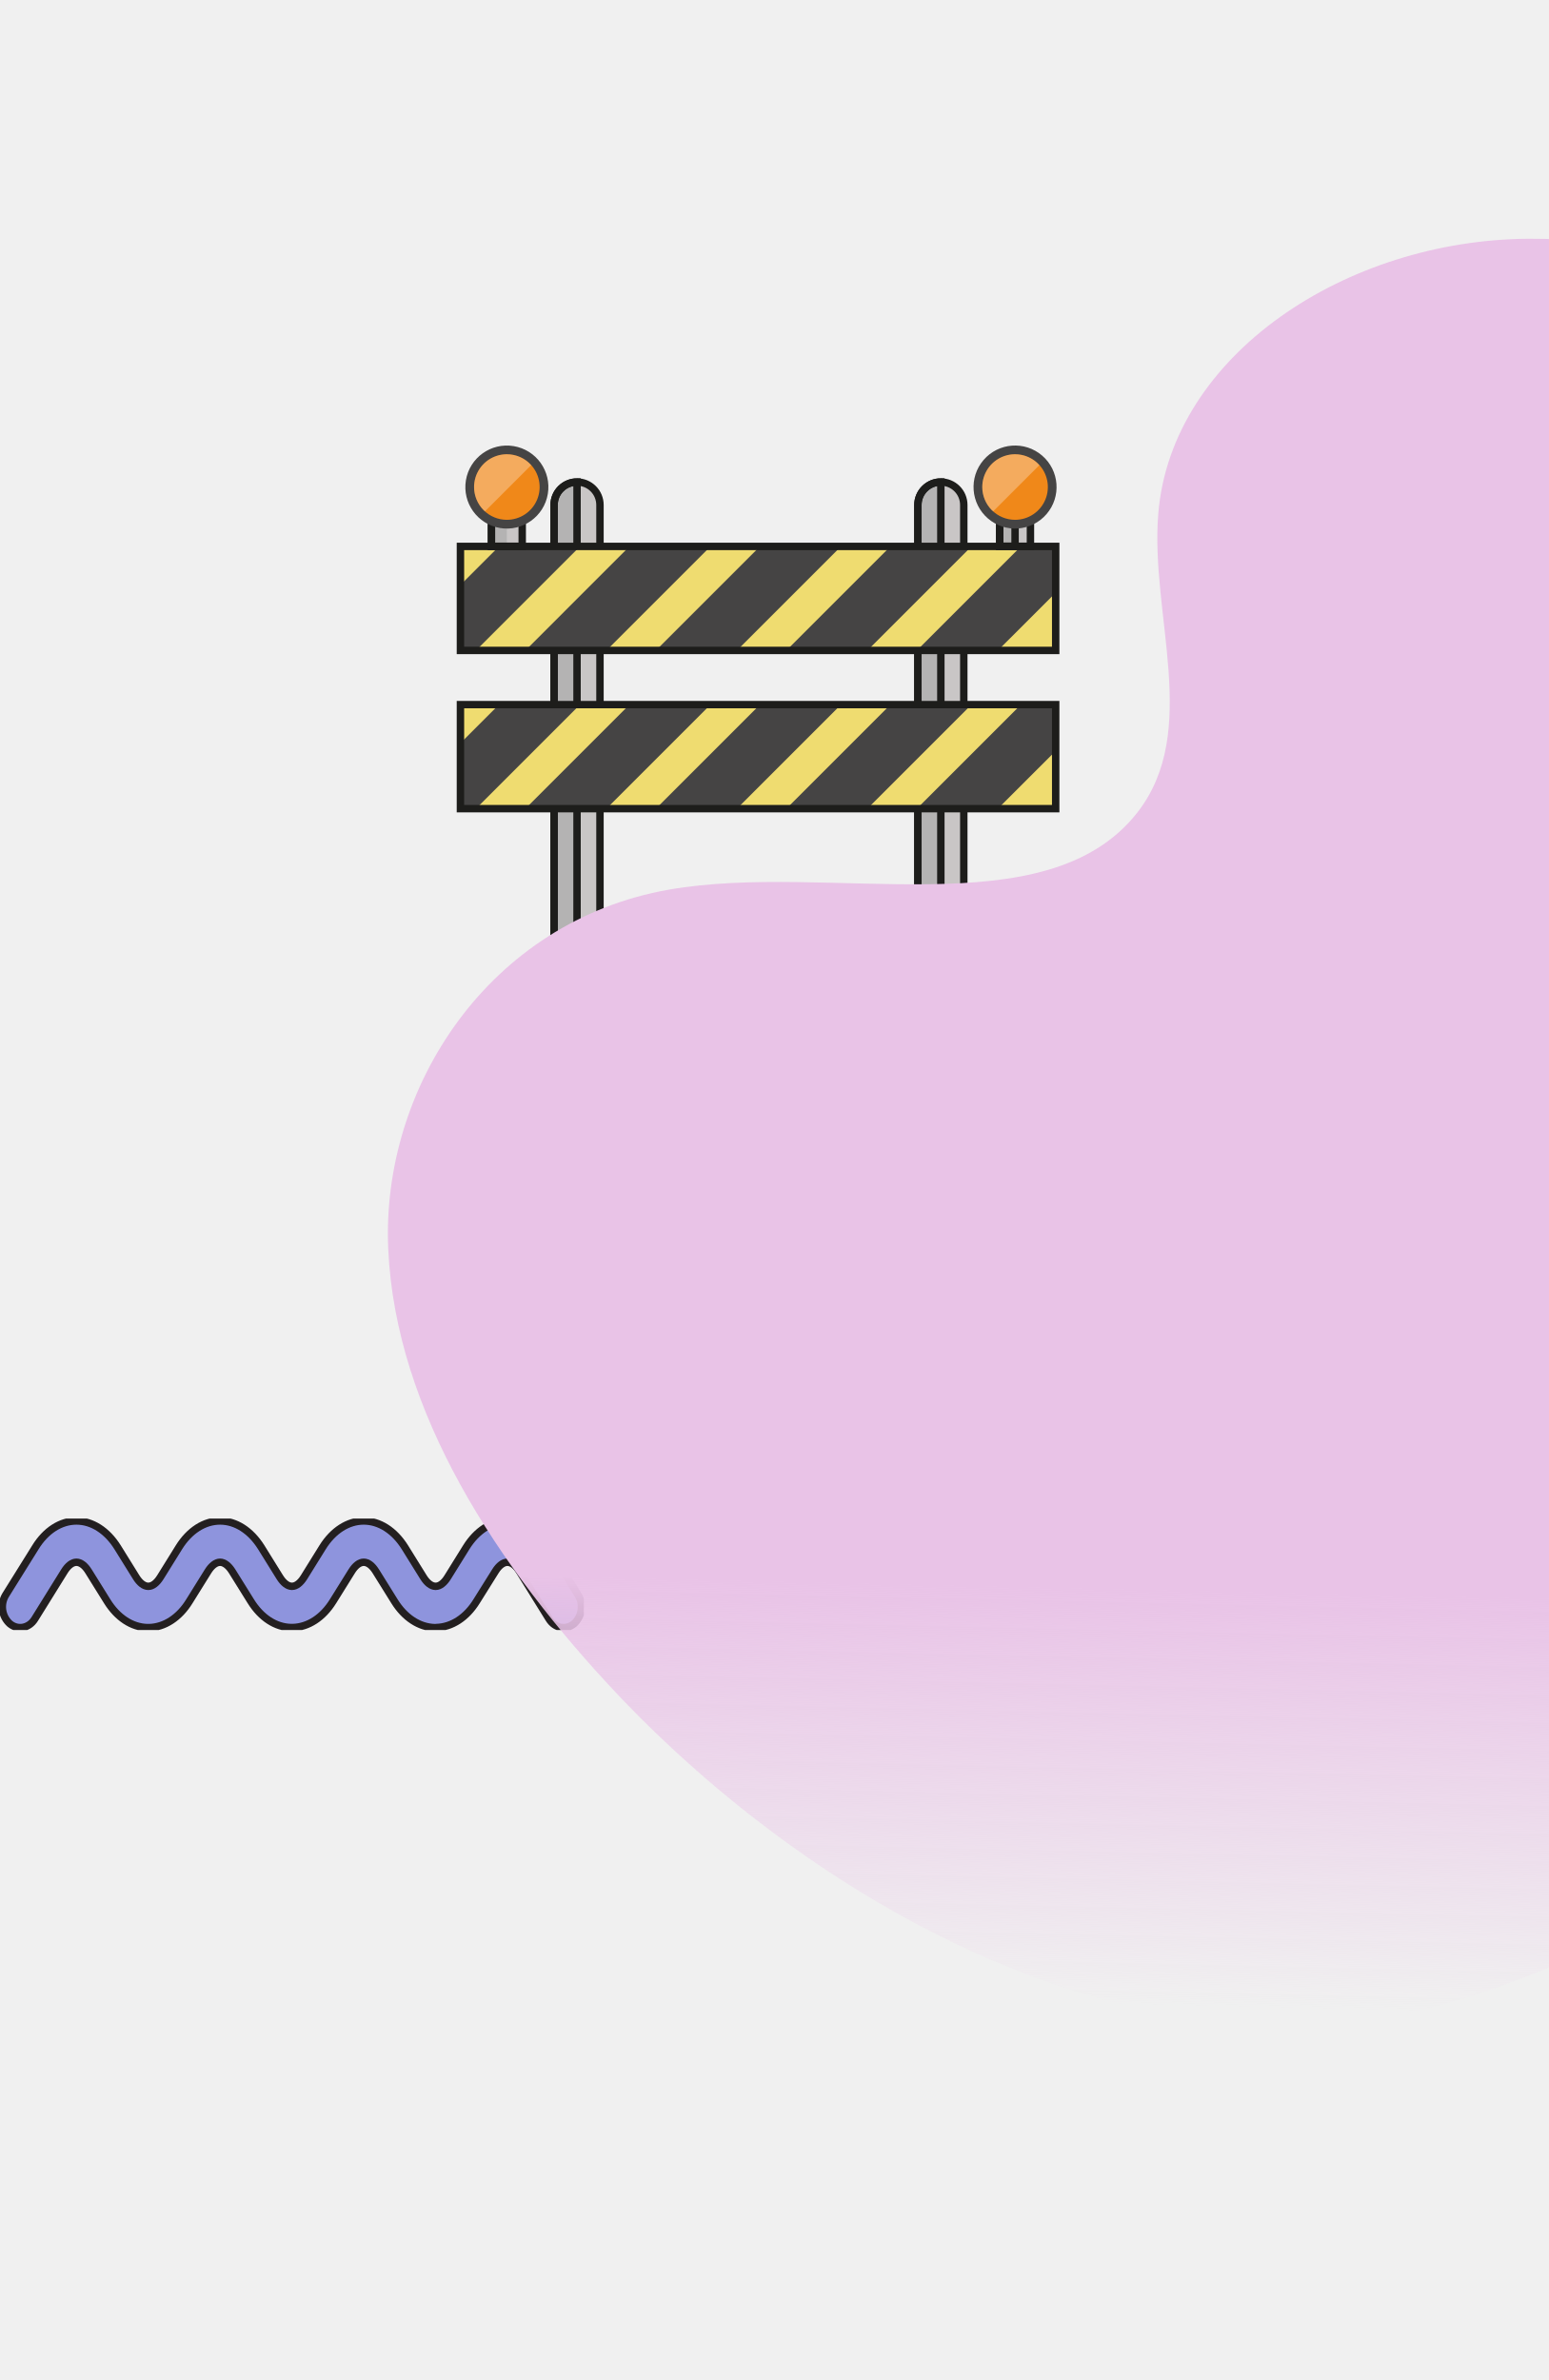
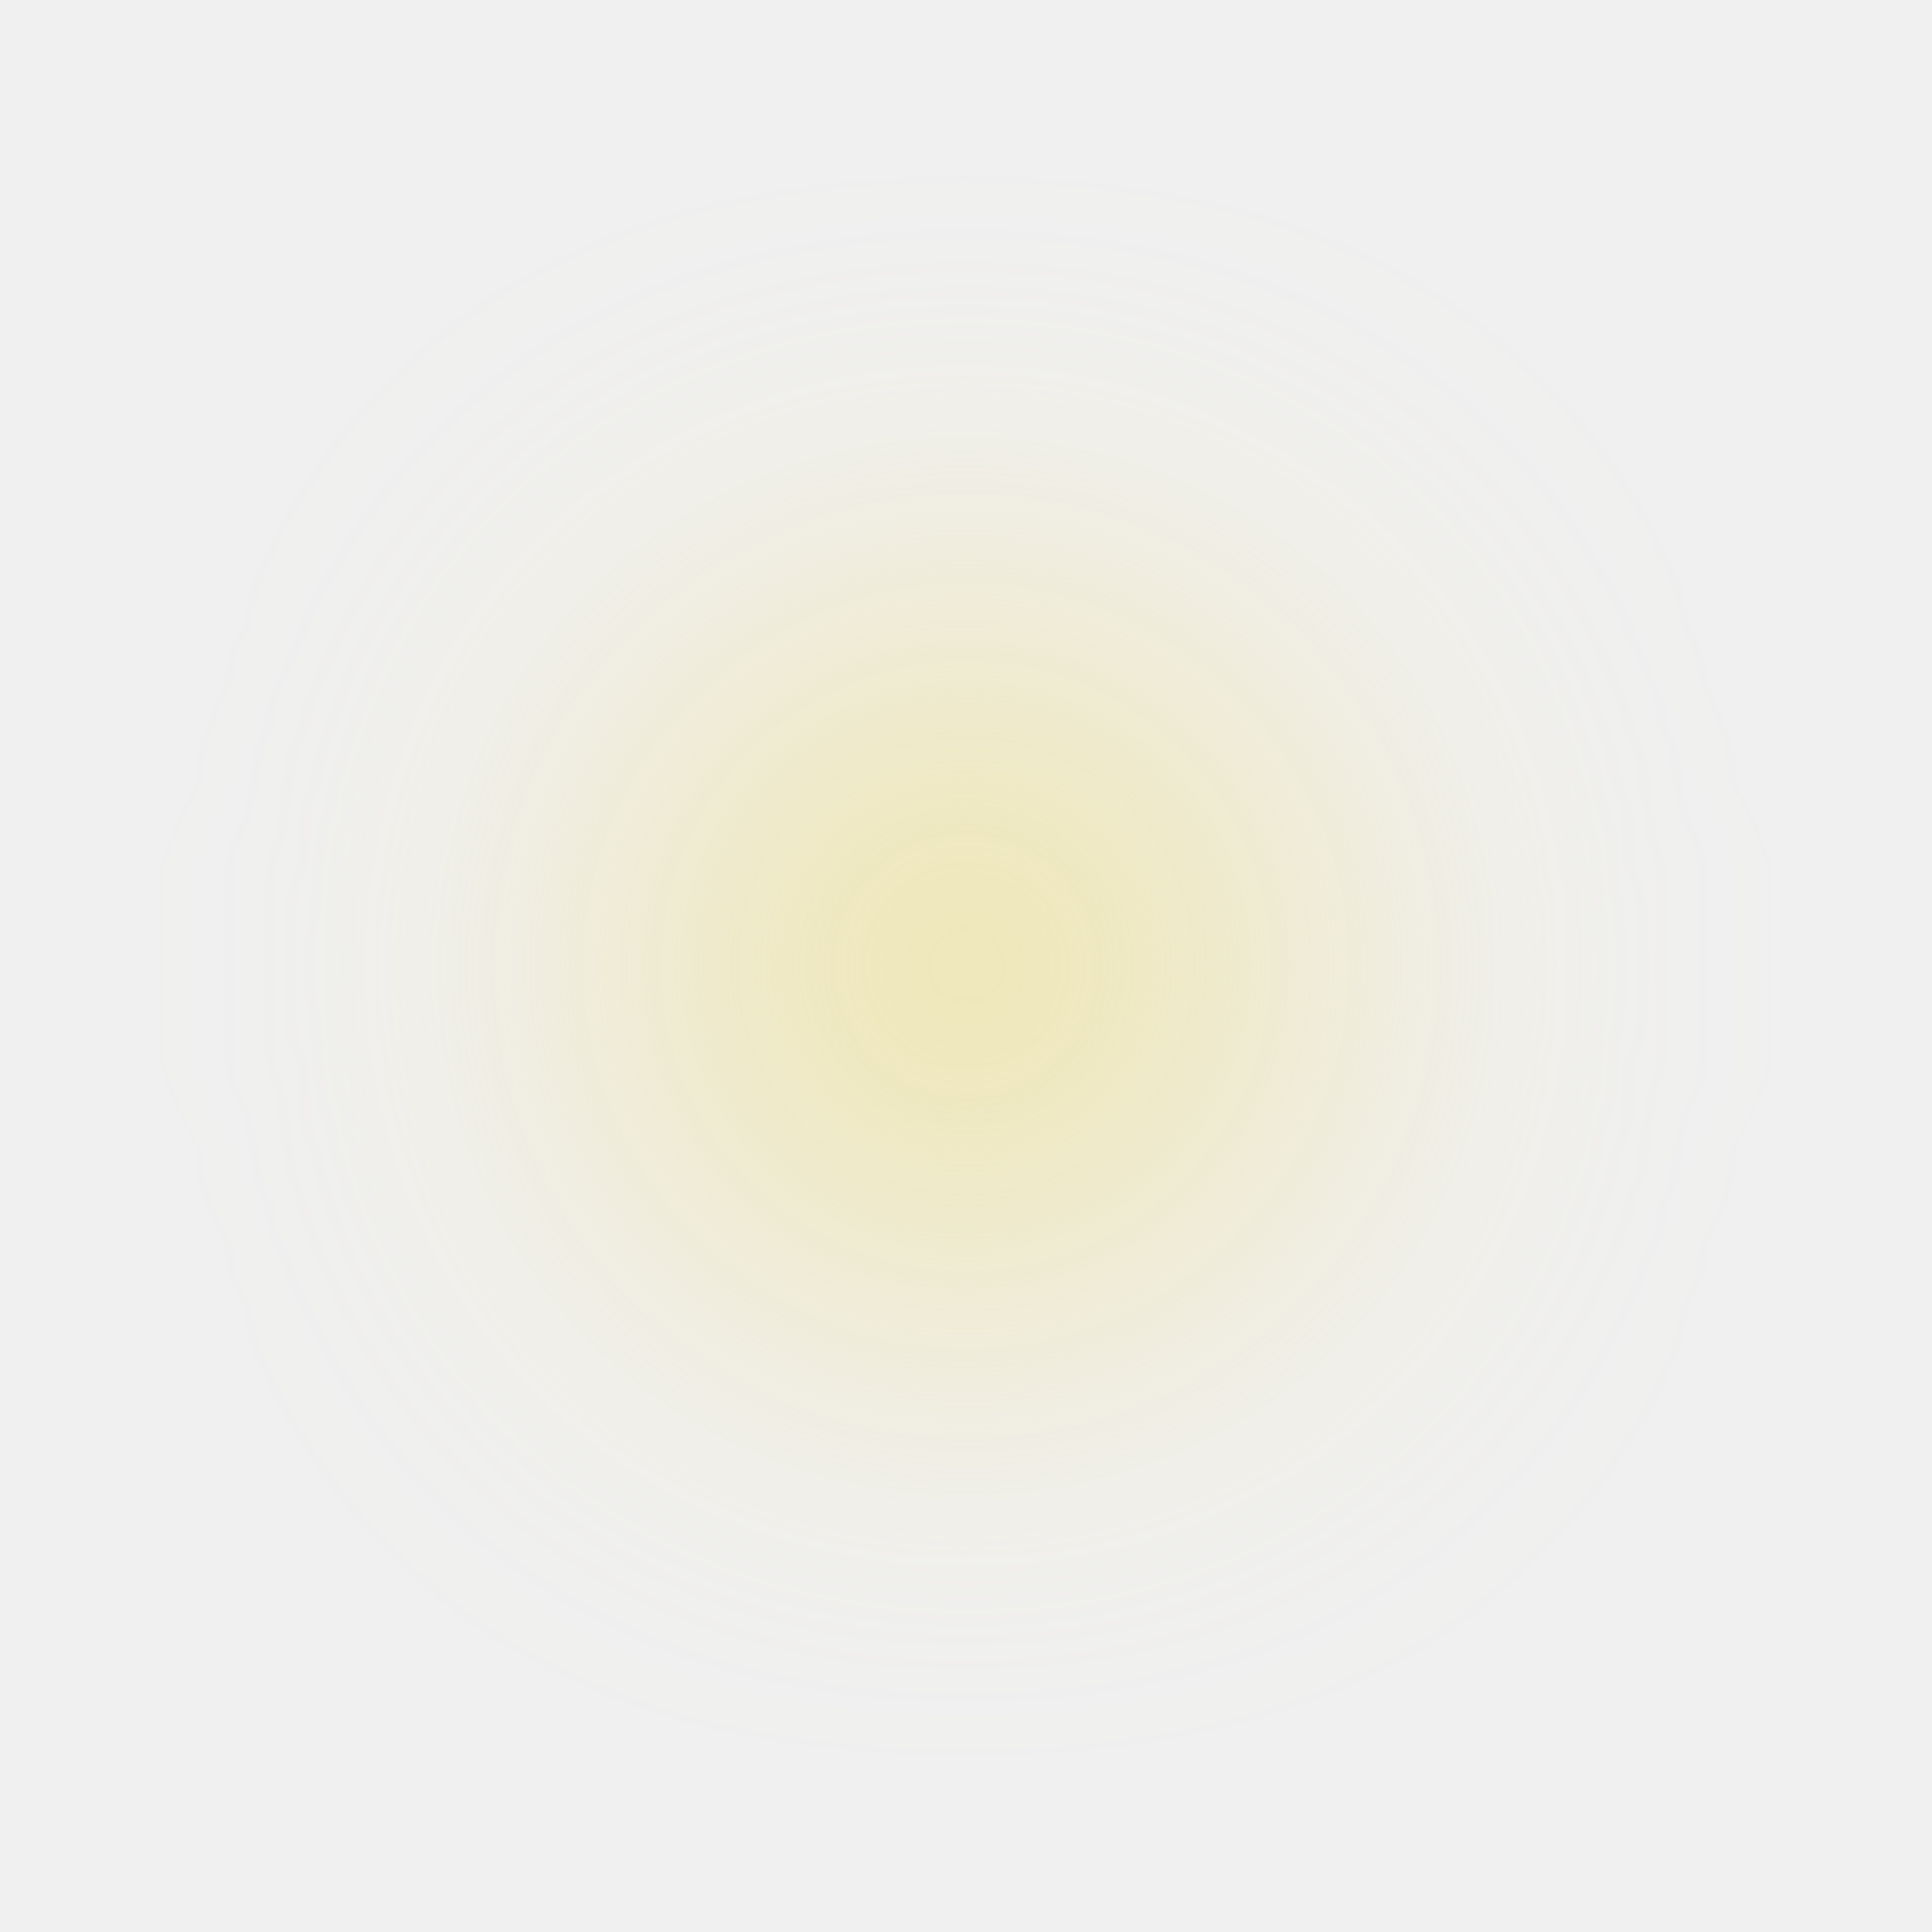
- <svg xmlns="http://www.w3.org/2000/svg" width="417" height="641" viewBox="0 0 417 641" fill="none">
-   <g clip-path="url(#clip0_526_391)">
-     <path d="M117.307 438.365H117.065C112.916 438.263 108.963 435.69 106.218 431.241L101.229 423.228C100.238 421.633 99.082 420.756 97.957 420.756C96.832 420.756 95.682 421.633 94.691 423.228L89.702 431.241C86.951 435.69 82.998 438.231 78.855 438.339H78.378C74.229 438.263 70.276 435.69 67.531 431.241L62.543 423.228C61.551 421.633 60.369 420.756 59.27 420.756C58.171 420.756 56.995 421.633 56.004 423.228L51.016 431.241C48.296 435.69 44.311 438.263 40.168 438.358H39.692C35.542 438.27 31.59 435.69 28.844 431.241L23.856 423.228C22.877 421.633 21.702 420.756 20.583 420.756C19.465 420.756 18.302 421.633 17.317 423.228L9.355 436.045C7.804 438.536 4.799 439.108 2.644 437.316C1.583 436.355 0.892 435.054 0.69 433.637C0.488 432.219 0.788 430.776 1.539 429.557L9.533 416.74C12.303 412.222 16.345 409.636 20.583 409.636C24.822 409.636 28.844 412.222 31.672 416.74L36.66 424.772C37.633 426.342 38.783 427.219 39.882 427.238H39.971C41.077 427.238 42.221 426.342 43.199 424.772L48.188 416.74C50.99 412.222 55.032 409.636 59.27 409.636C63.509 409.636 67.531 412.222 70.359 416.74L75.347 424.772C76.326 426.342 77.47 427.219 78.575 427.238H78.658C79.764 427.238 80.907 426.342 81.886 424.772L86.874 416.74C89.677 412.228 93.718 409.636 97.957 409.636C102.195 409.636 106.218 412.222 109.046 416.74L114.034 424.772C115.013 426.342 116.156 427.219 117.262 427.238H117.351C118.45 427.238 119.601 426.342 120.573 424.772L125.561 416.74C128.364 412.222 132.405 409.636 136.624 409.636C140.844 409.636 144.885 412.222 147.707 416.74L155.688 429.557C156.438 430.776 156.738 432.218 156.538 433.635C156.337 435.052 155.648 436.354 154.589 437.316C152.428 439.108 149.423 438.536 147.872 436.045L139.916 423.228C138.925 421.633 137.768 420.756 136.65 420.756C135.531 420.756 134.369 421.633 133.377 423.228L128.364 431.241C125.618 435.69 121.666 438.231 117.516 438.339L117.307 438.365Z" fill="#8E94DD" stroke="#231F20" stroke-width="2" stroke-miterlimit="10" />
+ <svg xmlns="http://www.w3.org/2000/svg" width="1100" height="1100" viewBox="0 0 1100 1100" fill="none">
+   <g filter="url(#filter0_f_564_383)">
+     <circle cx="550" cy="550" r="200" fill="#EFDC70" fill-opacity="0.5" />
  </g>
-   <g clip-path="url(#clip1_526_391)">
-     <path d="M259.559 274H247.199V136C247.199 134.361 247.85 132.789 249.009 131.63C250.168 130.471 251.74 129.82 253.379 129.82C255.018 129.82 256.59 130.471 257.749 131.63C258.908 132.789 259.559 134.361 259.559 136V274Z" fill="#C9C6C6" />
-     <path d="M253.379 129.82C251.74 129.82 250.168 130.471 249.009 131.63C247.85 132.789 247.199 134.361 247.199 136V274H253.379V129.82Z" fill="#B4B3B3" />
-     <path d="M161.579 274H149.219V136C149.219 134.361 149.87 132.789 151.029 131.63C152.188 130.471 153.76 129.82 155.399 129.82C157.038 129.82 158.61 130.471 159.769 131.63C160.928 132.789 161.579 134.361 161.579 136V274Z" fill="#C9C6C6" />
-     <path d="M155.399 129.82C153.76 129.82 152.188 130.471 151.029 131.63C149.87 132.789 149.219 134.361 149.219 136V274H155.399V129.82Z" fill="#B4B3B3" />
-     <path d="M259.559 274H247.199V136C247.199 134.361 247.85 132.789 249.009 131.63C250.168 130.471 251.74 129.82 253.379 129.82V129.82C255.018 129.82 256.59 130.471 257.749 131.63C258.908 132.789 259.559 134.361 259.559 136V274Z" stroke="#1D1D1B" stroke-width="2" stroke-miterlimit="10" />
-     <path d="M253.379 129.82C251.74 129.82 250.168 130.471 249.009 131.63C247.85 132.789 247.199 134.361 247.199 136V274H253.379V129.82Z" stroke="#1D1D1B" stroke-width="2" stroke-miterlimit="10" />
-     <path d="M161.579 274H149.219V136C149.219 134.361 149.87 132.789 151.029 131.63C152.188 130.471 153.76 129.82 155.399 129.82V129.82C157.038 129.82 158.61 130.471 159.769 131.63C160.928 132.789 161.579 134.361 161.579 136V274Z" stroke="#1D1D1B" stroke-width="2" stroke-miterlimit="10" />
-     <path d="M155.399 129.82C153.76 129.82 152.188 130.471 151.029 131.63C149.87 132.789 149.219 134.361 149.219 136V274H155.399V129.82Z" stroke="#1D1D1B" stroke-width="2" stroke-miterlimit="10" />
-     <path d="M284.539 147.12H124.229V175.14H284.539V147.12Z" fill="#EFDC70" />
-     <path d="M134.429 147.12L124.229 157.32V175.14H128.229L156.249 147.12H134.429Z" fill="#454444" />
-     <path d="M163.369 175.14L191.389 147.12H169.569L141.549 175.14H163.369Z" fill="#454444" />
-     <path d="M198.509 175.14L226.529 147.12H204.709L176.689 175.14H198.509Z" fill="#454444" />
-     <path d="M233.65 175.14L261.67 147.12H239.85L211.83 175.14H233.65Z" fill="#454444" />
-     <path d="M268.789 175.14L284.549 159.39V147.12H274.989L246.969 175.14H268.789Z" fill="#454444" />
-     <path d="M284.539 189.729H124.229V217.749H284.539V189.729Z" fill="#EFDC70" />
-     <path d="M134.429 189.729L124.229 199.929V217.749H128.229L156.249 189.729H134.429Z" fill="#454444" />
-     <path d="M163.369 217.749L191.389 189.729H169.569L141.549 217.749H163.369Z" fill="#454444" />
-     <path d="M198.509 217.749L226.529 189.729H204.709L176.689 217.749H198.509Z" fill="#454444" />
-     <path d="M233.65 217.749L261.67 189.729H239.85L211.83 217.749H233.65Z" fill="#454444" />
-     <path d="M268.789 217.749L284.549 201.999V189.729H274.989L246.969 217.749H268.789Z" fill="#454444" />
-     <path d="M136.499 139.92H132.359V147.13H136.499V139.92Z" stroke="#1D1D1B" stroke-width="2" stroke-miterlimit="10" />
-     <path d="M140.639 139.92H132.359V147.13H140.639V139.92Z" fill="#C9C6C6" />
-     <path d="M136.499 139.92H132.359V147.13H136.499V139.92Z" fill="#B4B3B3" />
-     <path d="M140.639 139.92H132.359V147.13H140.639V139.92Z" stroke="#1D1D1B" stroke-width="2" stroke-miterlimit="10" />
-     <path d="M147.534 133.018C148.549 126.928 144.434 121.168 138.344 120.153C132.253 119.138 126.493 123.253 125.478 129.343C124.463 135.434 128.578 141.194 134.669 142.209C140.759 143.223 146.519 139.109 147.534 133.018Z" fill="#454444" />
-     <path d="M127.67 131.18C127.668 129.433 128.184 127.725 129.153 126.271C130.122 124.818 131.501 123.685 133.114 123.015C134.727 122.345 136.503 122.169 138.216 122.508C139.93 122.848 141.504 123.688 142.74 124.923C143.976 126.157 144.818 127.73 145.16 129.444C145.501 131.157 145.327 132.933 144.659 134.547C143.991 136.161 142.859 137.54 141.407 138.511C139.954 139.482 138.247 140 136.5 140C134.16 140 131.915 139.071 130.26 137.417C128.604 135.763 127.673 133.52 127.67 131.18Z" fill="#F08819" />
-     <path opacity="0.3" d="M136.5 122.35C134.715 122.349 132.972 122.889 131.501 123.9C130.03 124.911 128.9 126.344 128.261 128.011C127.622 129.677 127.503 131.498 127.921 133.234C128.338 134.969 129.273 136.537 130.6 137.73L143.05 125.27C142.225 124.35 141.215 123.614 140.086 123.111C138.958 122.608 137.736 122.349 136.5 122.35Z" fill="white" />
-     <path d="M277.509 139.92H269.229V147.13H277.509V139.92Z" fill="#C9C6C6" />
-     <path d="M273.369 139.92H269.229V147.13H273.369V139.92Z" fill="#B4B3B3" />
-     <path d="M273.369 139.92H269.229V147.13H273.369V139.92Z" stroke="#1D1D1B" stroke-width="2" stroke-miterlimit="10" />
-     <path d="M277.509 139.92H269.229V147.13H277.509V139.92Z" stroke="#1D1D1B" stroke-width="2" stroke-miterlimit="10" />
-     <path d="M281.845 138.46C285.869 133.777 285.335 126.719 280.651 122.695C275.968 118.671 268.91 119.205 264.886 123.888C260.862 128.572 261.396 135.63 266.079 139.654C270.763 143.678 277.821 143.144 281.845 138.46Z" fill="#454444" />
-     <path d="M264.539 131.18C264.537 129.433 265.053 127.725 266.022 126.271C266.991 124.818 268.37 123.685 269.983 123.015C271.596 122.345 273.372 122.169 275.086 122.508C276.799 122.848 278.373 123.688 279.609 124.923C280.845 126.157 281.687 127.73 282.029 129.444C282.37 131.157 282.196 132.933 281.528 134.547C280.86 136.161 279.728 137.54 278.276 138.511C276.823 139.482 275.116 140 273.369 140C271.029 140 268.785 139.071 267.129 137.417C265.473 135.763 264.542 133.52 264.539 131.18Z" fill="#F08819" />
-     <path opacity="0.3" d="M273.37 122.35C271.584 122.347 269.839 122.886 268.367 123.896C266.894 124.906 265.763 126.339 265.122 128.006C264.482 129.673 264.362 131.495 264.779 133.231C265.197 134.967 266.131 136.536 267.46 137.73L279.92 125.27C279.094 124.351 278.083 123.616 276.955 123.113C275.827 122.61 274.605 122.35 273.37 122.35Z" fill="white" />
-     <path d="M284.31 147.16H124V175.18H284.31V147.16Z" stroke="#1D1D1B" stroke-width="2" stroke-miterlimit="10" />
-     <path d="M284.31 189.77H124V217.79H284.31V189.77Z" stroke="#1D1D1B" stroke-width="2" stroke-miterlimit="10" />
-   </g>
-   <path d="M563.045 161.004C578.513 217.493 643.367 267.94 673.078 301.861C700.259 332.846 744.179 406.779 731.619 447.351C718.939 487.75 671.837 518.894 623.335 509.735C602.245 505.709 582.751 495.026 561.731 490.735C494.272 476.982 440.267 531.08 374.608 543.009C298.9 556.667 219.029 511.732 166.764 456.83C133.689 421.877 106.543 380.139 104.558 336.424C102.573 292.709 131.914 248.084 180.125 239.607C223.638 232.01 281.809 250.243 306.34 218.787C323.399 196.823 309.679 165.579 311.945 138.283C315.473 95.603 362.54 64.591 411.725 64.301C460.91 64.012 509.246 89.412 542.566 123.438C552.797 133.51 559.076 146.643 563.045 161.004Z" fill="url(#paint0_linear_526_391)" />
  <defs>
-     <linearGradient id="paint0_linear_526_391" x1="355" y1="429" x2="352.5" y2="541" gradientUnits="userSpaceOnUse">
-       <stop stop-color="#E9C3E7" />
-       <stop offset="1" stop-color="#E9C3E7" stop-opacity="0" />
-     </linearGradient>
-     <clipPath id="clip0_526_391">
-       <rect width="157.232" height="30" fill="white" transform="translate(0 409)" />
-     </clipPath>
-     <clipPath id="clip1_526_391">
-       <rect width="162.31" height="155.04" fill="white" transform="translate(123 120)" />
-     </clipPath>
+     <filter id="filter0_f_564_383" x="0" y="0" width="1100" height="1100" filterUnits="userSpaceOnUse" color-interpolation-filters="sRGB">
+       <feFlood flood-opacity="0" result="BackgroundImageFix" />
+       <feBlend mode="normal" in="SourceGraphic" in2="BackgroundImageFix" result="shape" />
+       <feGaussianBlur stdDeviation="175" result="effect1_foregroundBlur_564_383" />
+     </filter>
  </defs>
</svg>
